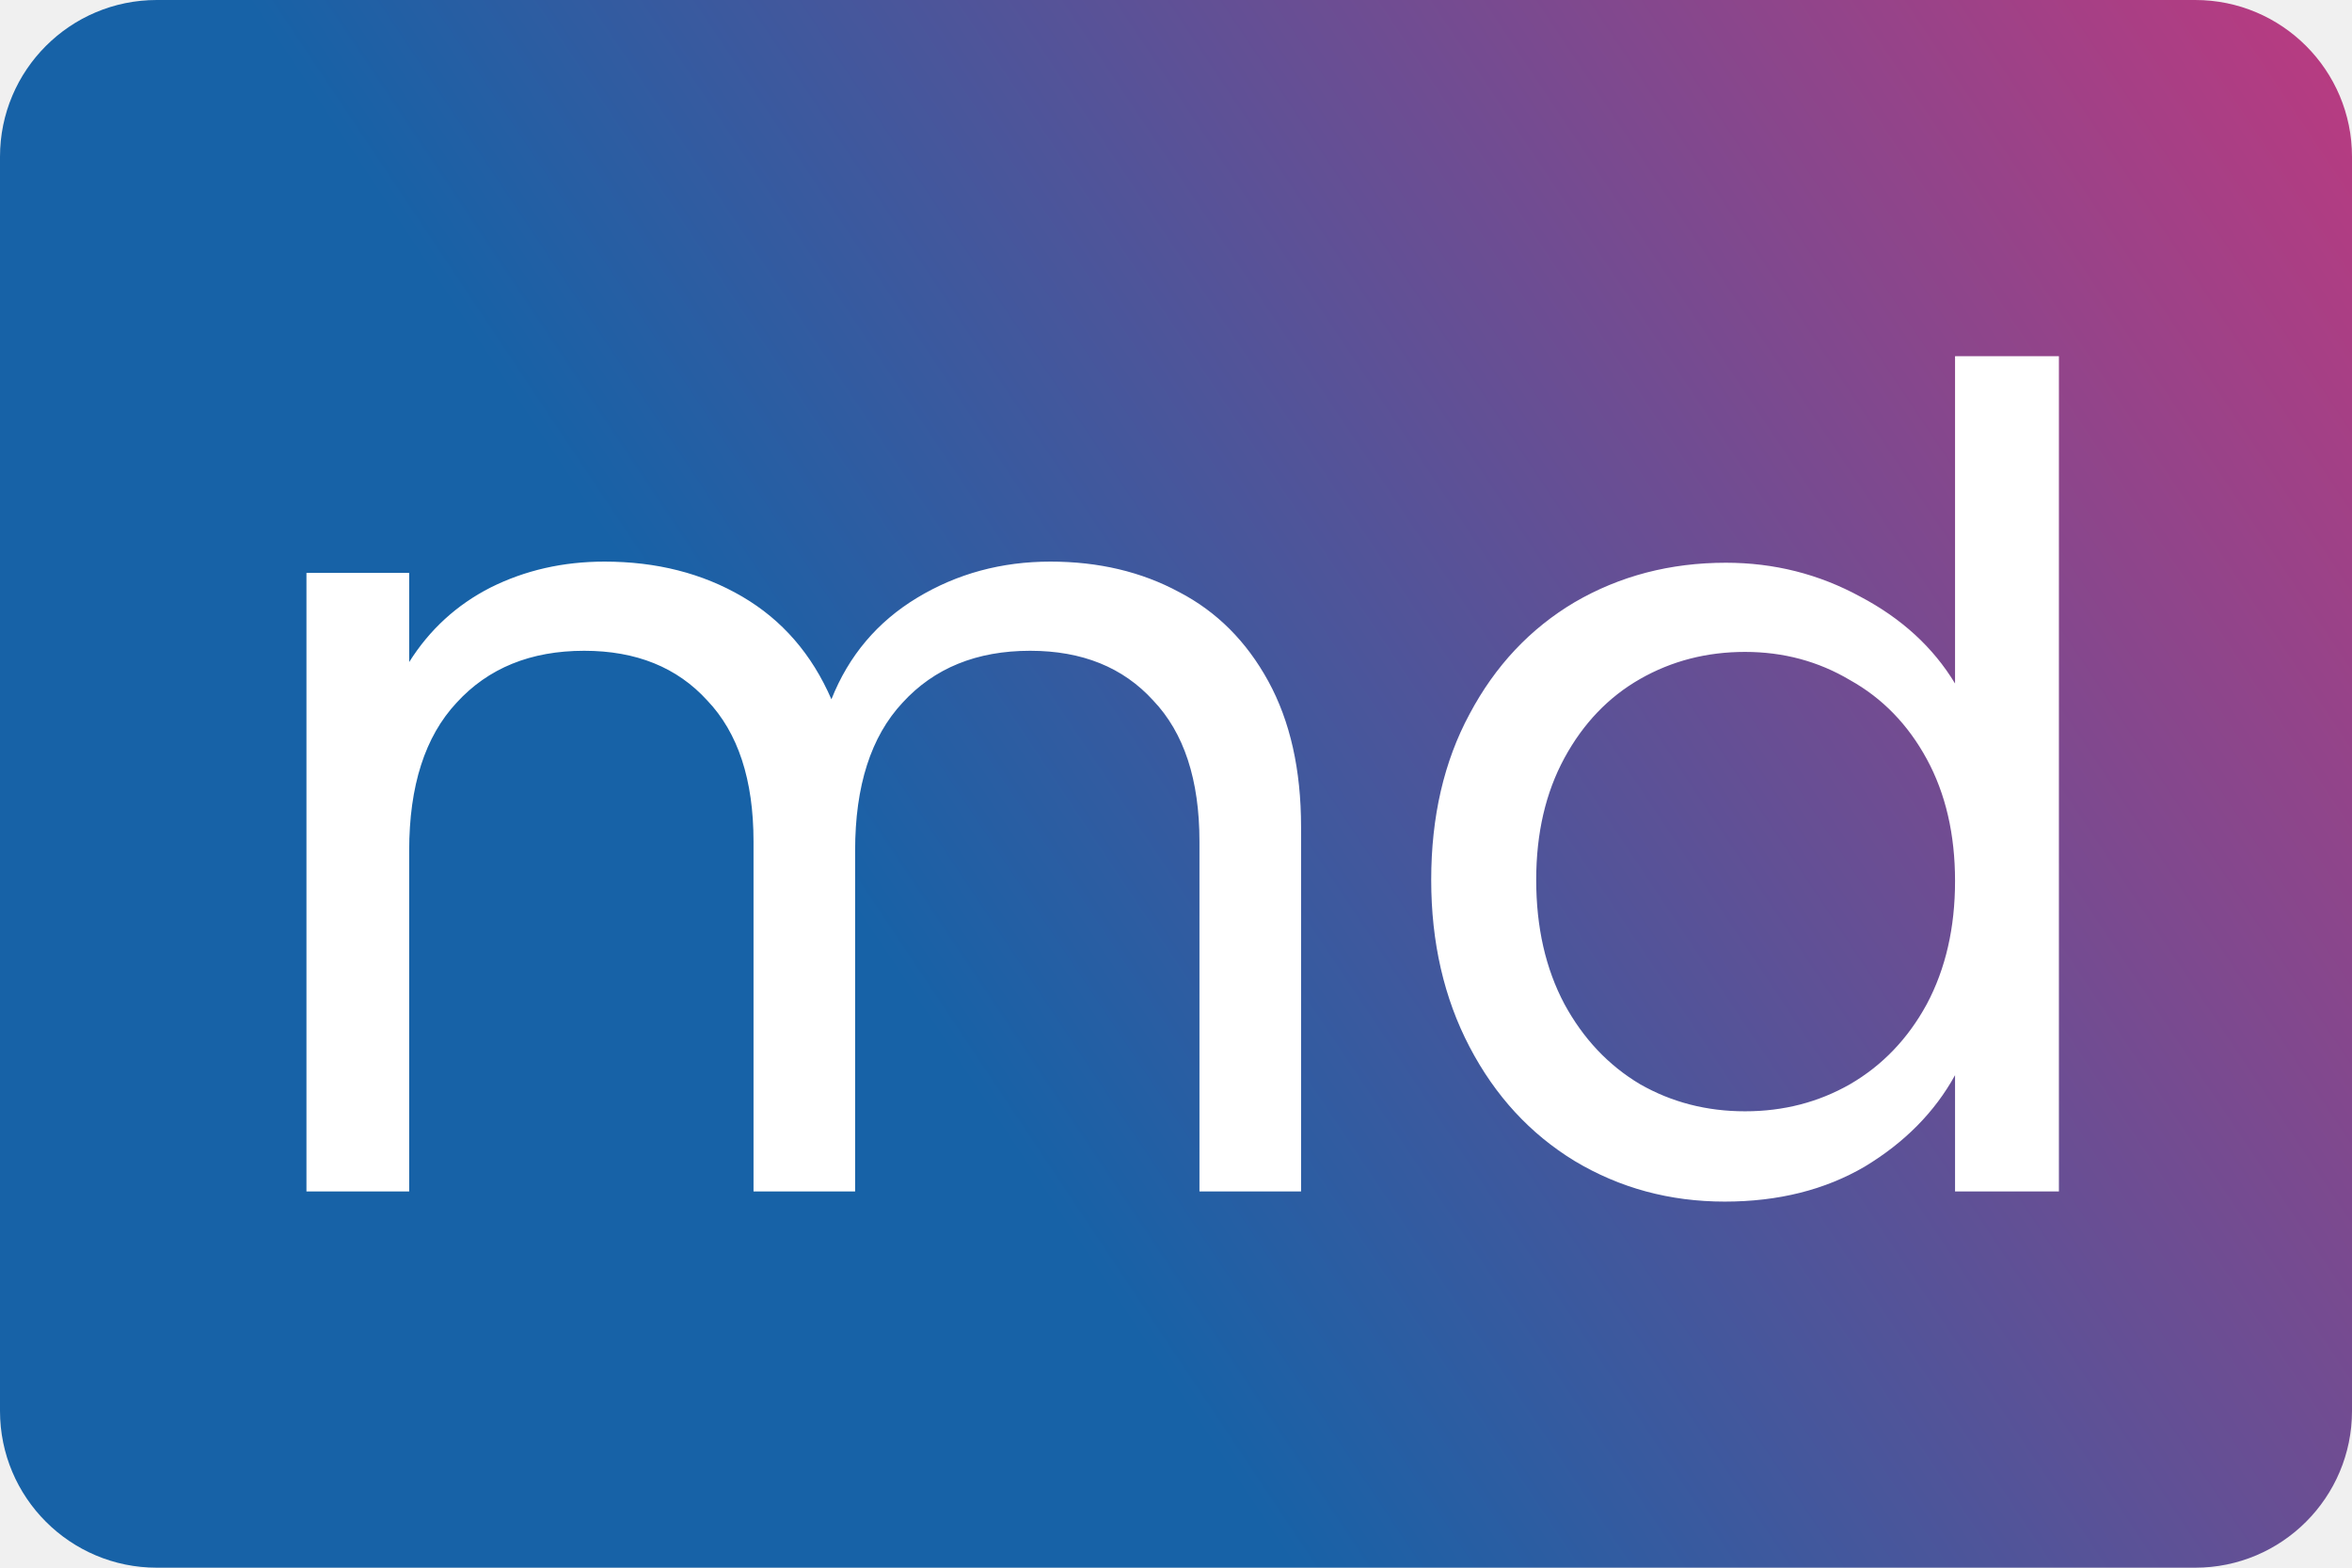
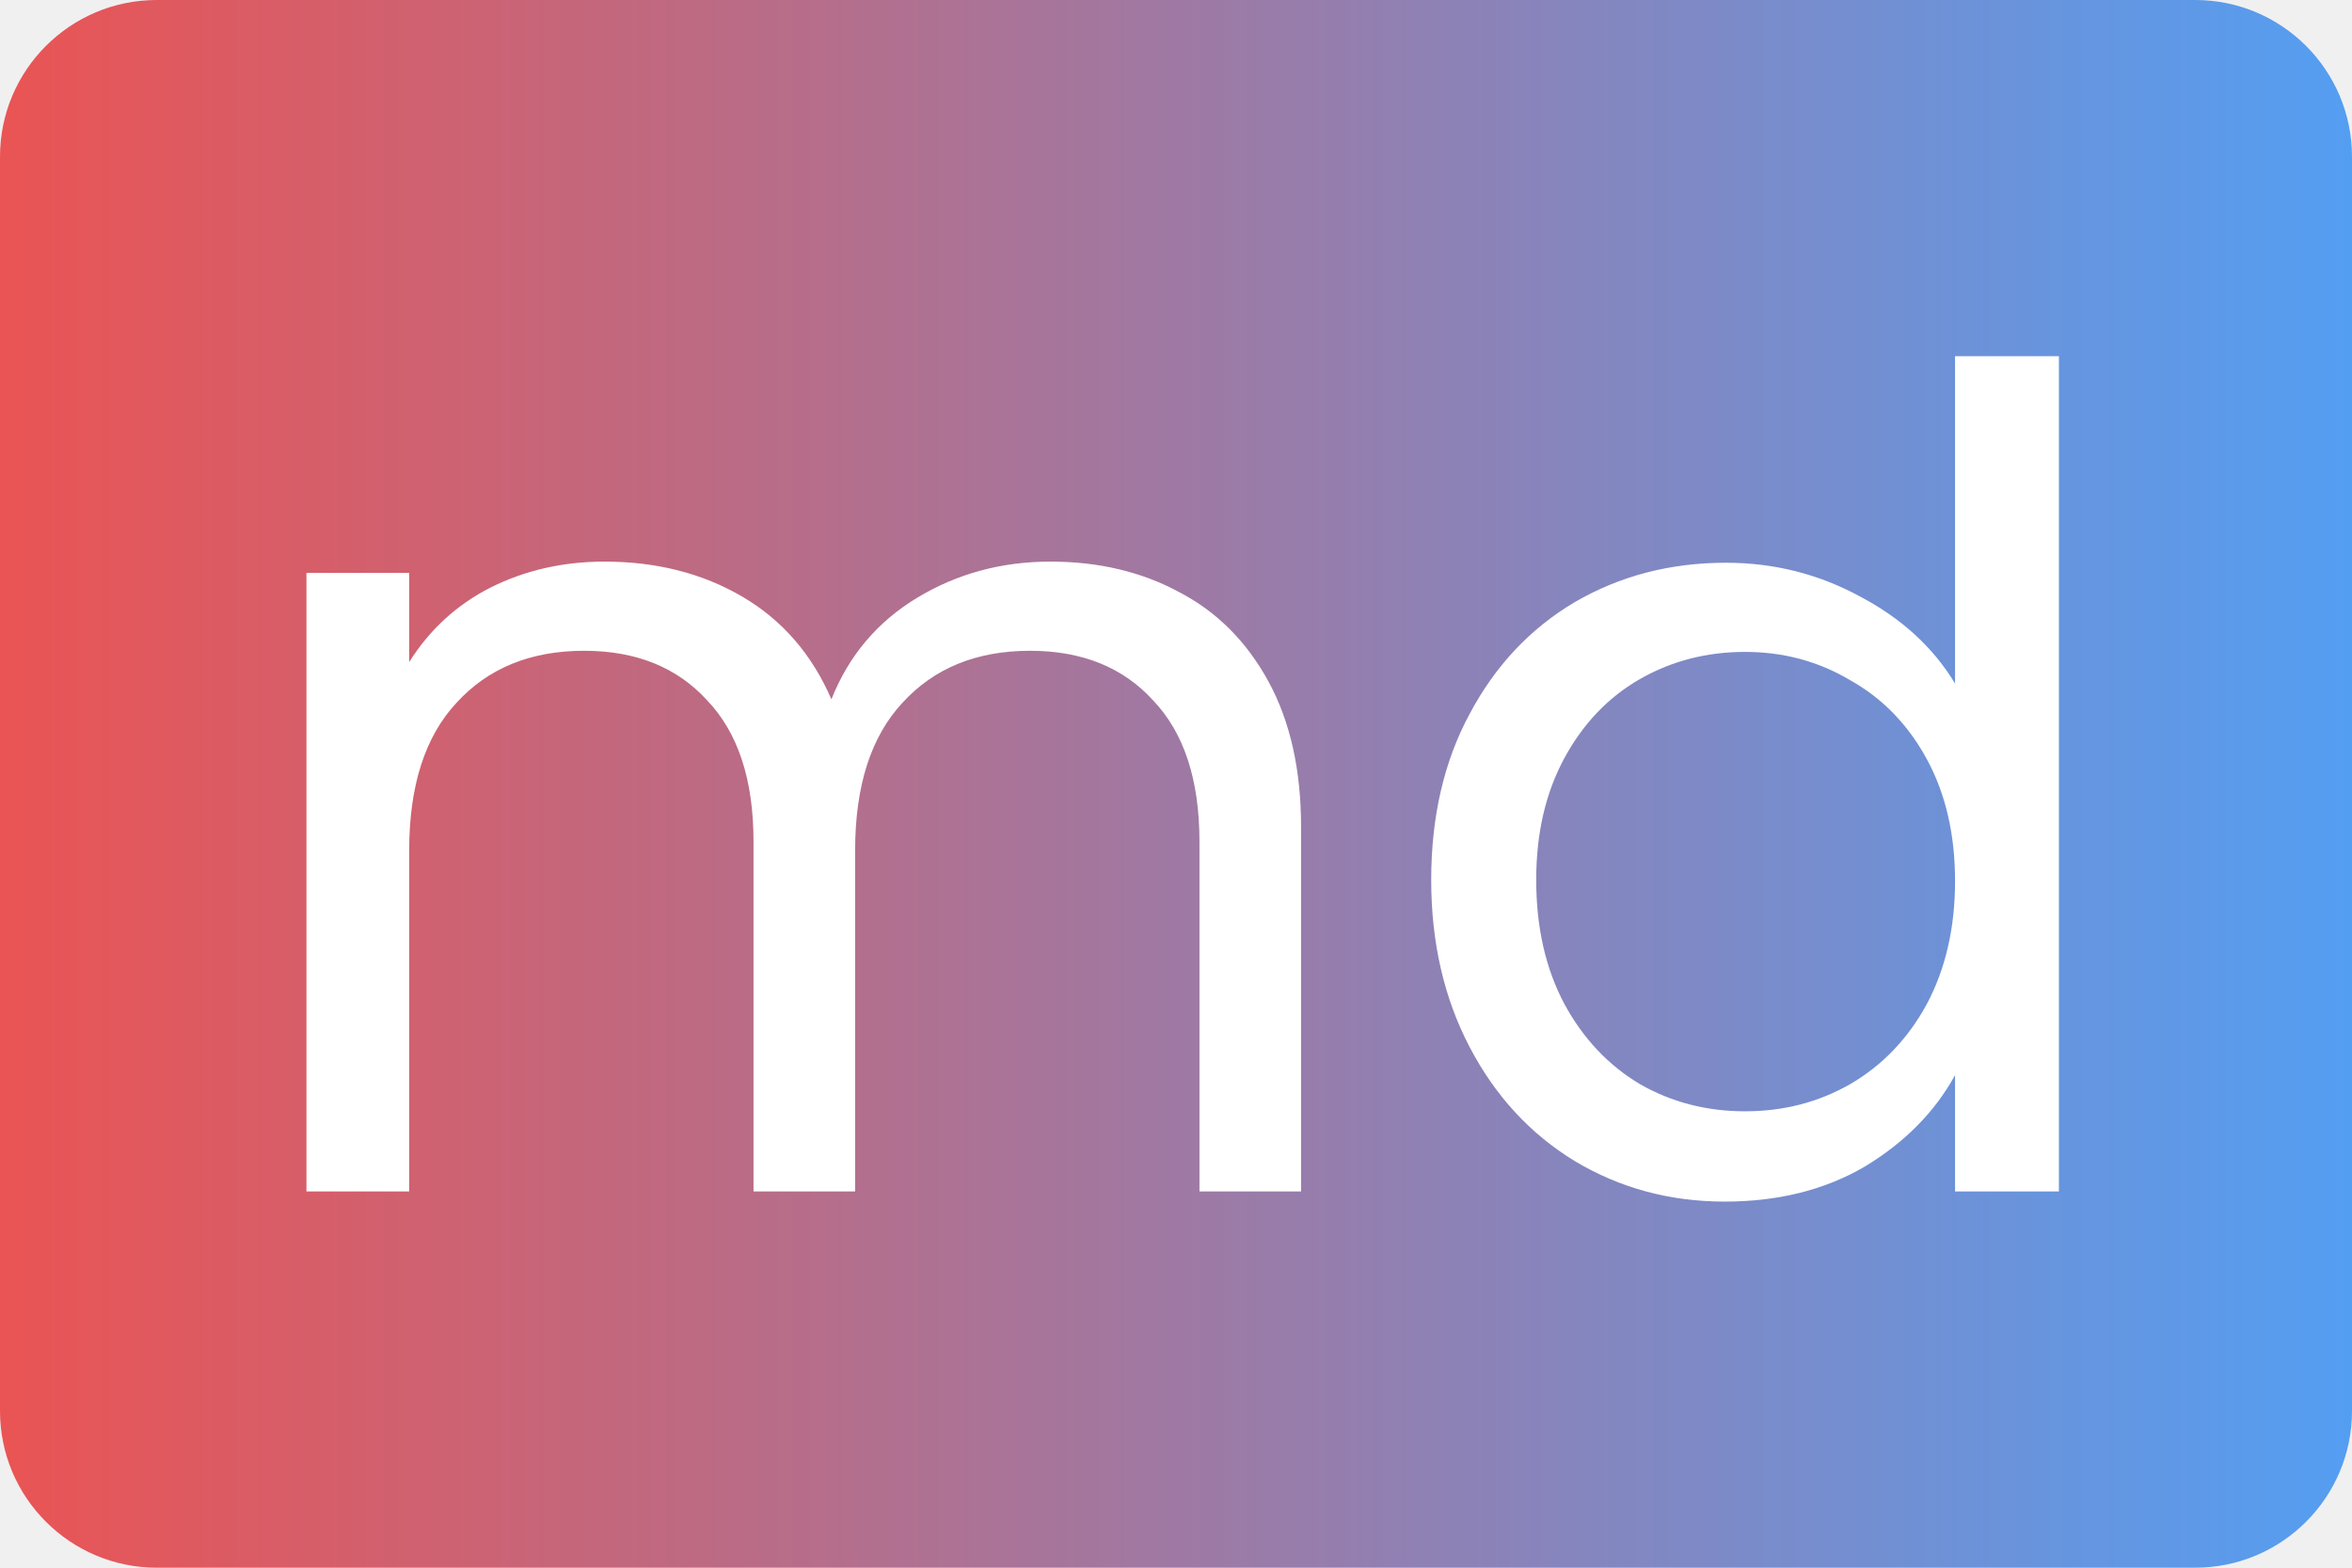
<svg xmlns="http://www.w3.org/2000/svg" width="75" height="50" viewBox="0 0 75 50" fill="none">
  <g clip-path="url(#clip0)">
    <rect width="75" height="50" rx="5" fill="url(#paint0_linear)" />
    <path d="M33.496 17.912C35.032 17.912 36.4 18.236 37.6 18.884C38.8 19.508 39.748 20.456 40.444 21.728C41.14 23 41.488 24.548 41.488 26.372V38H38.248V26.84C38.248 24.872 37.756 23.372 36.772 22.34C35.812 21.284 34.504 20.756 32.848 20.756C31.144 20.756 29.788 21.308 28.78 22.412C27.772 23.492 27.268 25.064 27.268 27.128V38H24.028V26.84C24.028 24.872 23.536 23.372 22.552 22.34C21.592 21.284 20.284 20.756 18.628 20.756C16.924 20.756 15.568 21.308 14.56 22.412C13.552 23.492 13.048 25.064 13.048 27.128V38H9.772V18.272H13.048V21.116C13.696 20.084 14.56 19.292 15.64 18.74C16.744 18.188 17.956 17.912 19.276 17.912C20.932 17.912 22.396 18.284 23.668 19.028C24.94 19.772 25.888 20.864 26.512 22.304C27.064 20.912 27.976 19.832 29.248 19.064C30.52 18.296 31.936 17.912 33.496 17.912ZM45.638 28.064C45.638 26.048 46.046 24.284 46.862 22.772C47.678 21.236 48.794 20.048 50.21 19.208C51.65 18.368 53.258 17.948 55.034 17.948C56.57 17.948 57.998 18.308 59.318 19.028C60.638 19.724 61.646 20.648 62.342 21.8V11.36H65.654V38H62.342V34.292C61.694 35.468 60.734 36.44 59.462 37.208C58.19 37.952 56.702 38.324 54.998 38.324C53.246 38.324 51.65 37.892 50.21 37.028C48.794 36.164 47.678 34.952 46.862 33.392C46.046 31.832 45.638 30.056 45.638 28.064ZM62.342 28.1C62.342 26.612 62.042 25.316 61.442 24.212C60.842 23.108 60.026 22.268 58.994 21.692C57.986 21.092 56.87 20.792 55.646 20.792C54.422 20.792 53.306 21.08 52.298 21.656C51.29 22.232 50.486 23.072 49.886 24.176C49.286 25.28 48.986 26.576 48.986 28.064C48.986 29.576 49.286 30.896 49.886 32.024C50.486 33.128 51.29 33.98 52.298 34.58C53.306 35.156 54.422 35.444 55.646 35.444C56.87 35.444 57.986 35.156 58.994 34.58C60.026 33.98 60.842 33.128 61.442 32.024C62.042 30.896 62.342 29.588 62.342 28.1Z" fill="white" />
  </g>
  <defs>
-     <linearGradient id="paint0_linear" x1="0" y1="50" x2="75" y2="1.11759e-06" gradientUnits="userSpaceOnUse">
-       <stop offset="0.38" stop-color="#1762A7" />
-       <stop offset="1" stop-color="#BC3A80" />
+     <linearGradient id="paint0_linear" x1="0" y1="25" x2="75" y2="25" gradientUnits="userSpaceOnUse">
+       <stop stop-color="#EA5454" />
+       <stop offset="1" stop-color="#549EF2" />
    </linearGradient>
    <clipPath id="clip0">
      <rect width="75" height="50" rx="5" fill="white" />
    </clipPath>
  </defs>
</svg>
